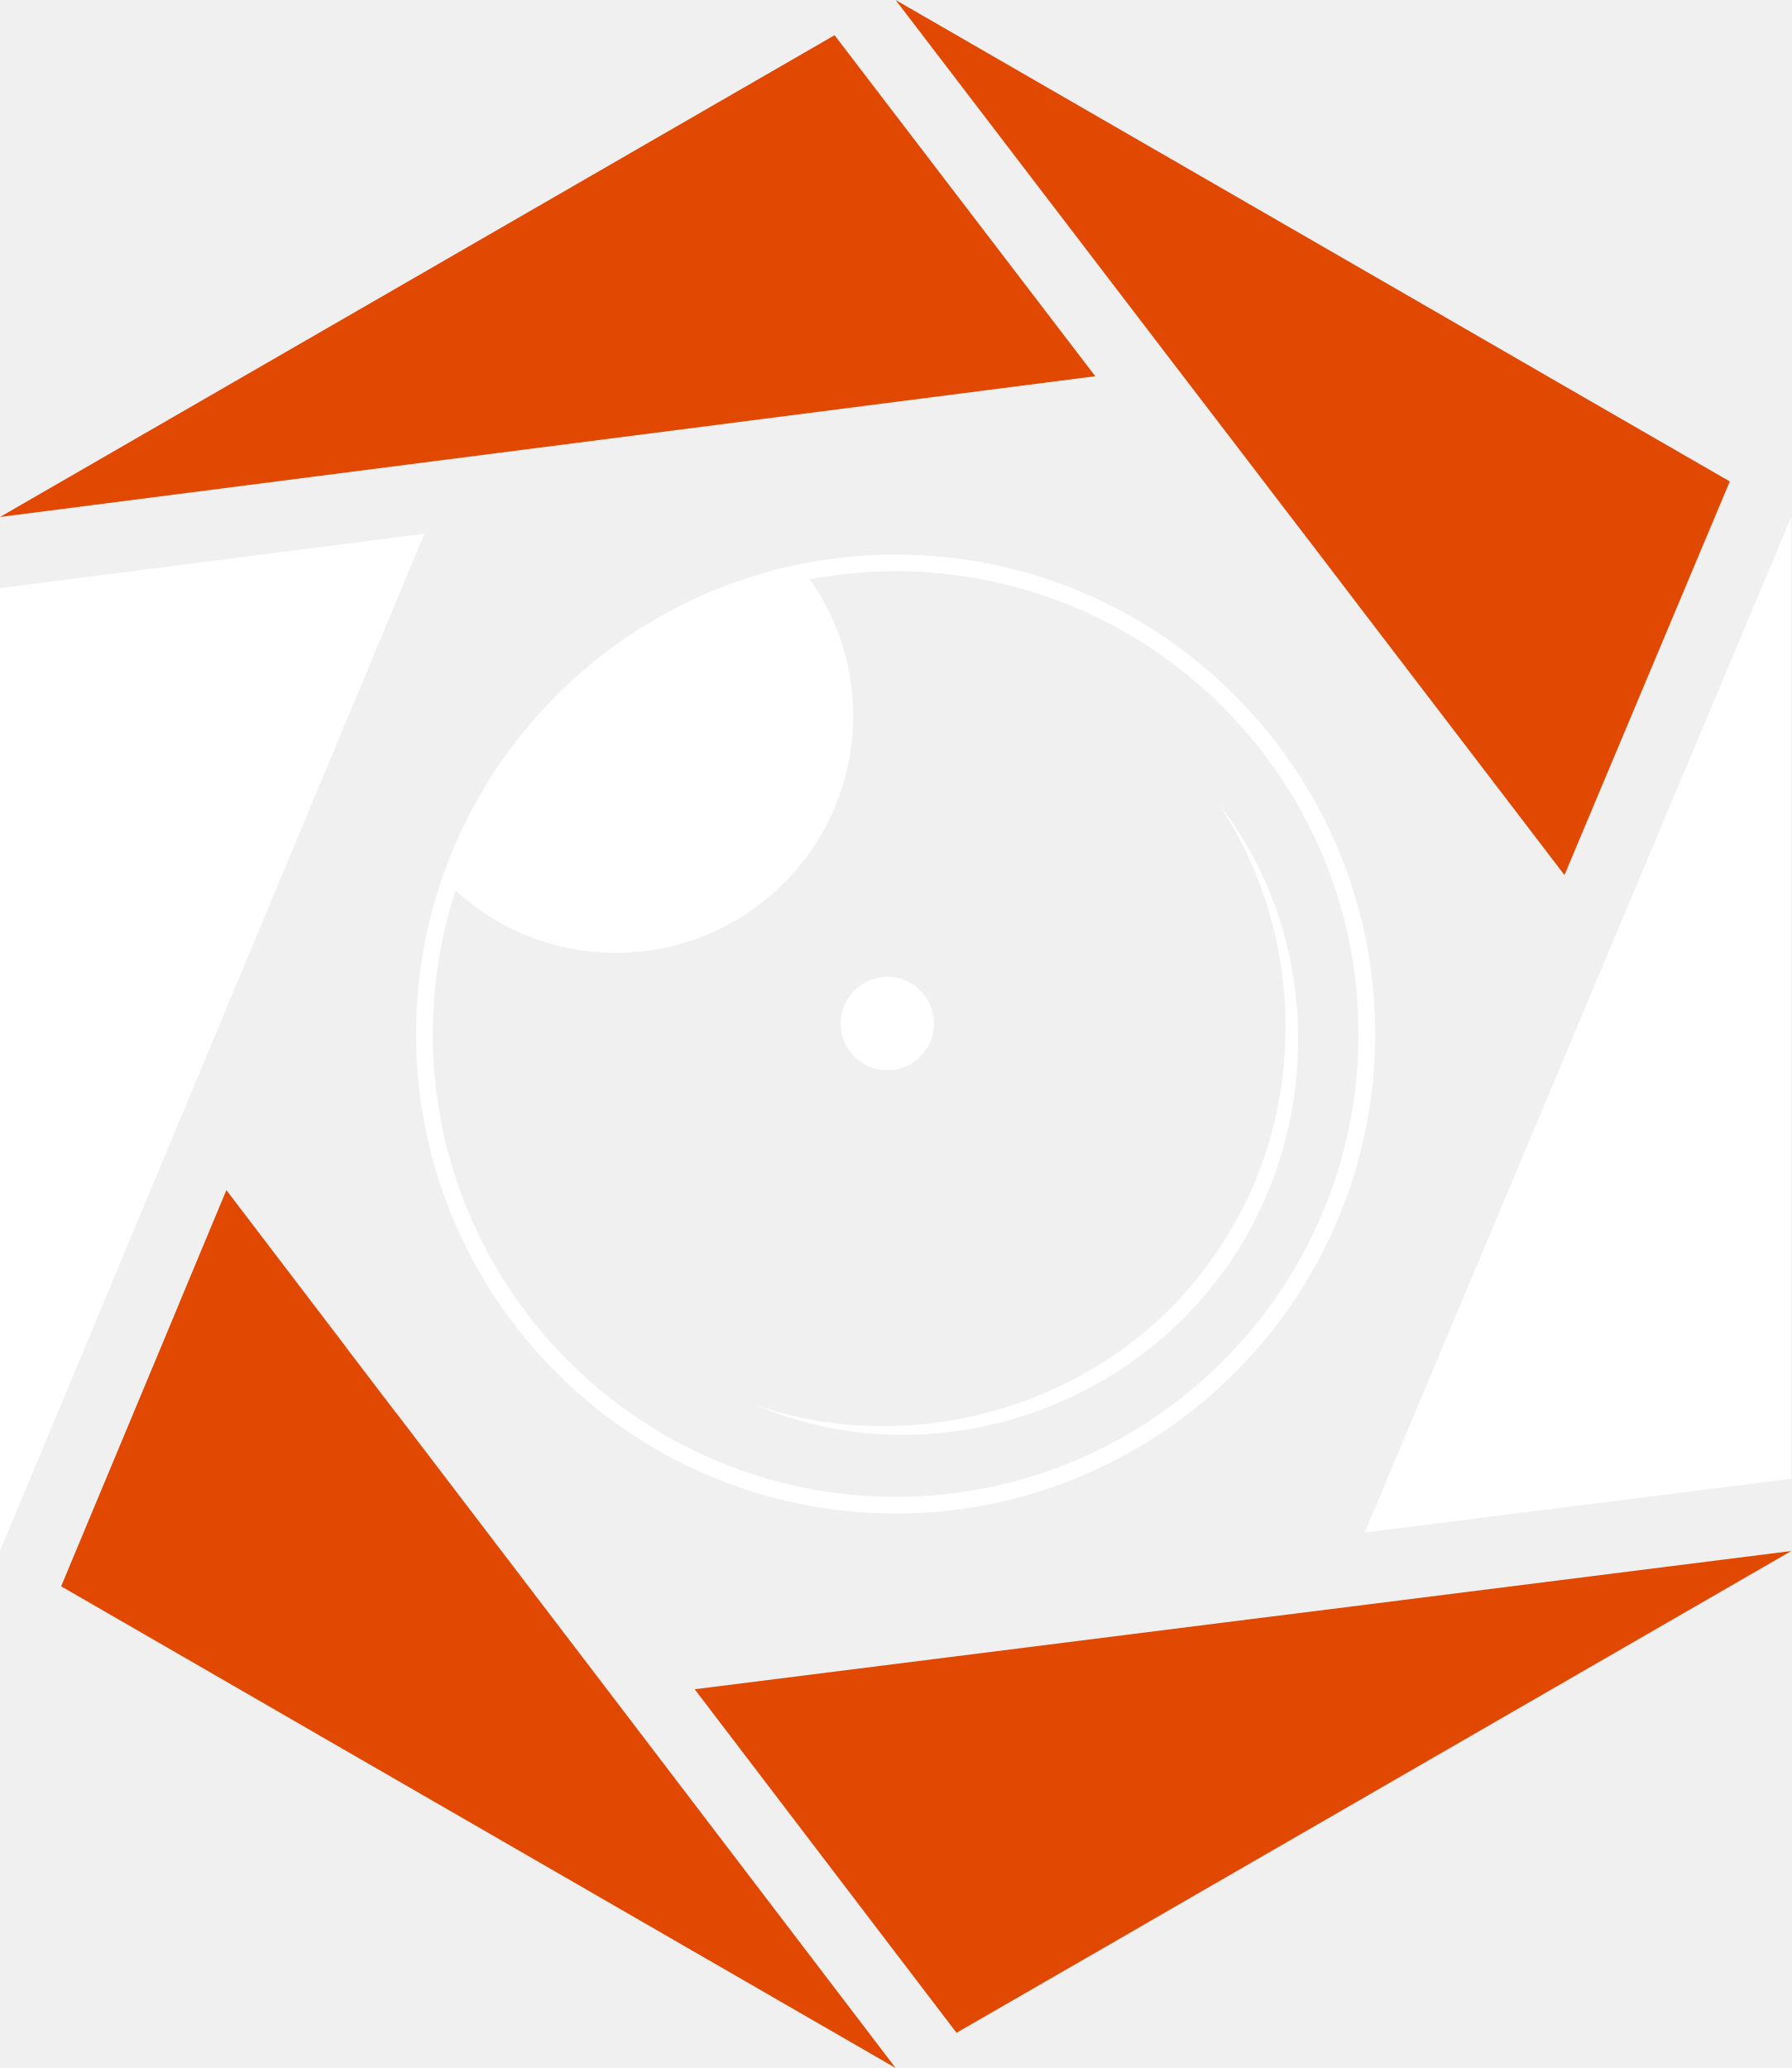
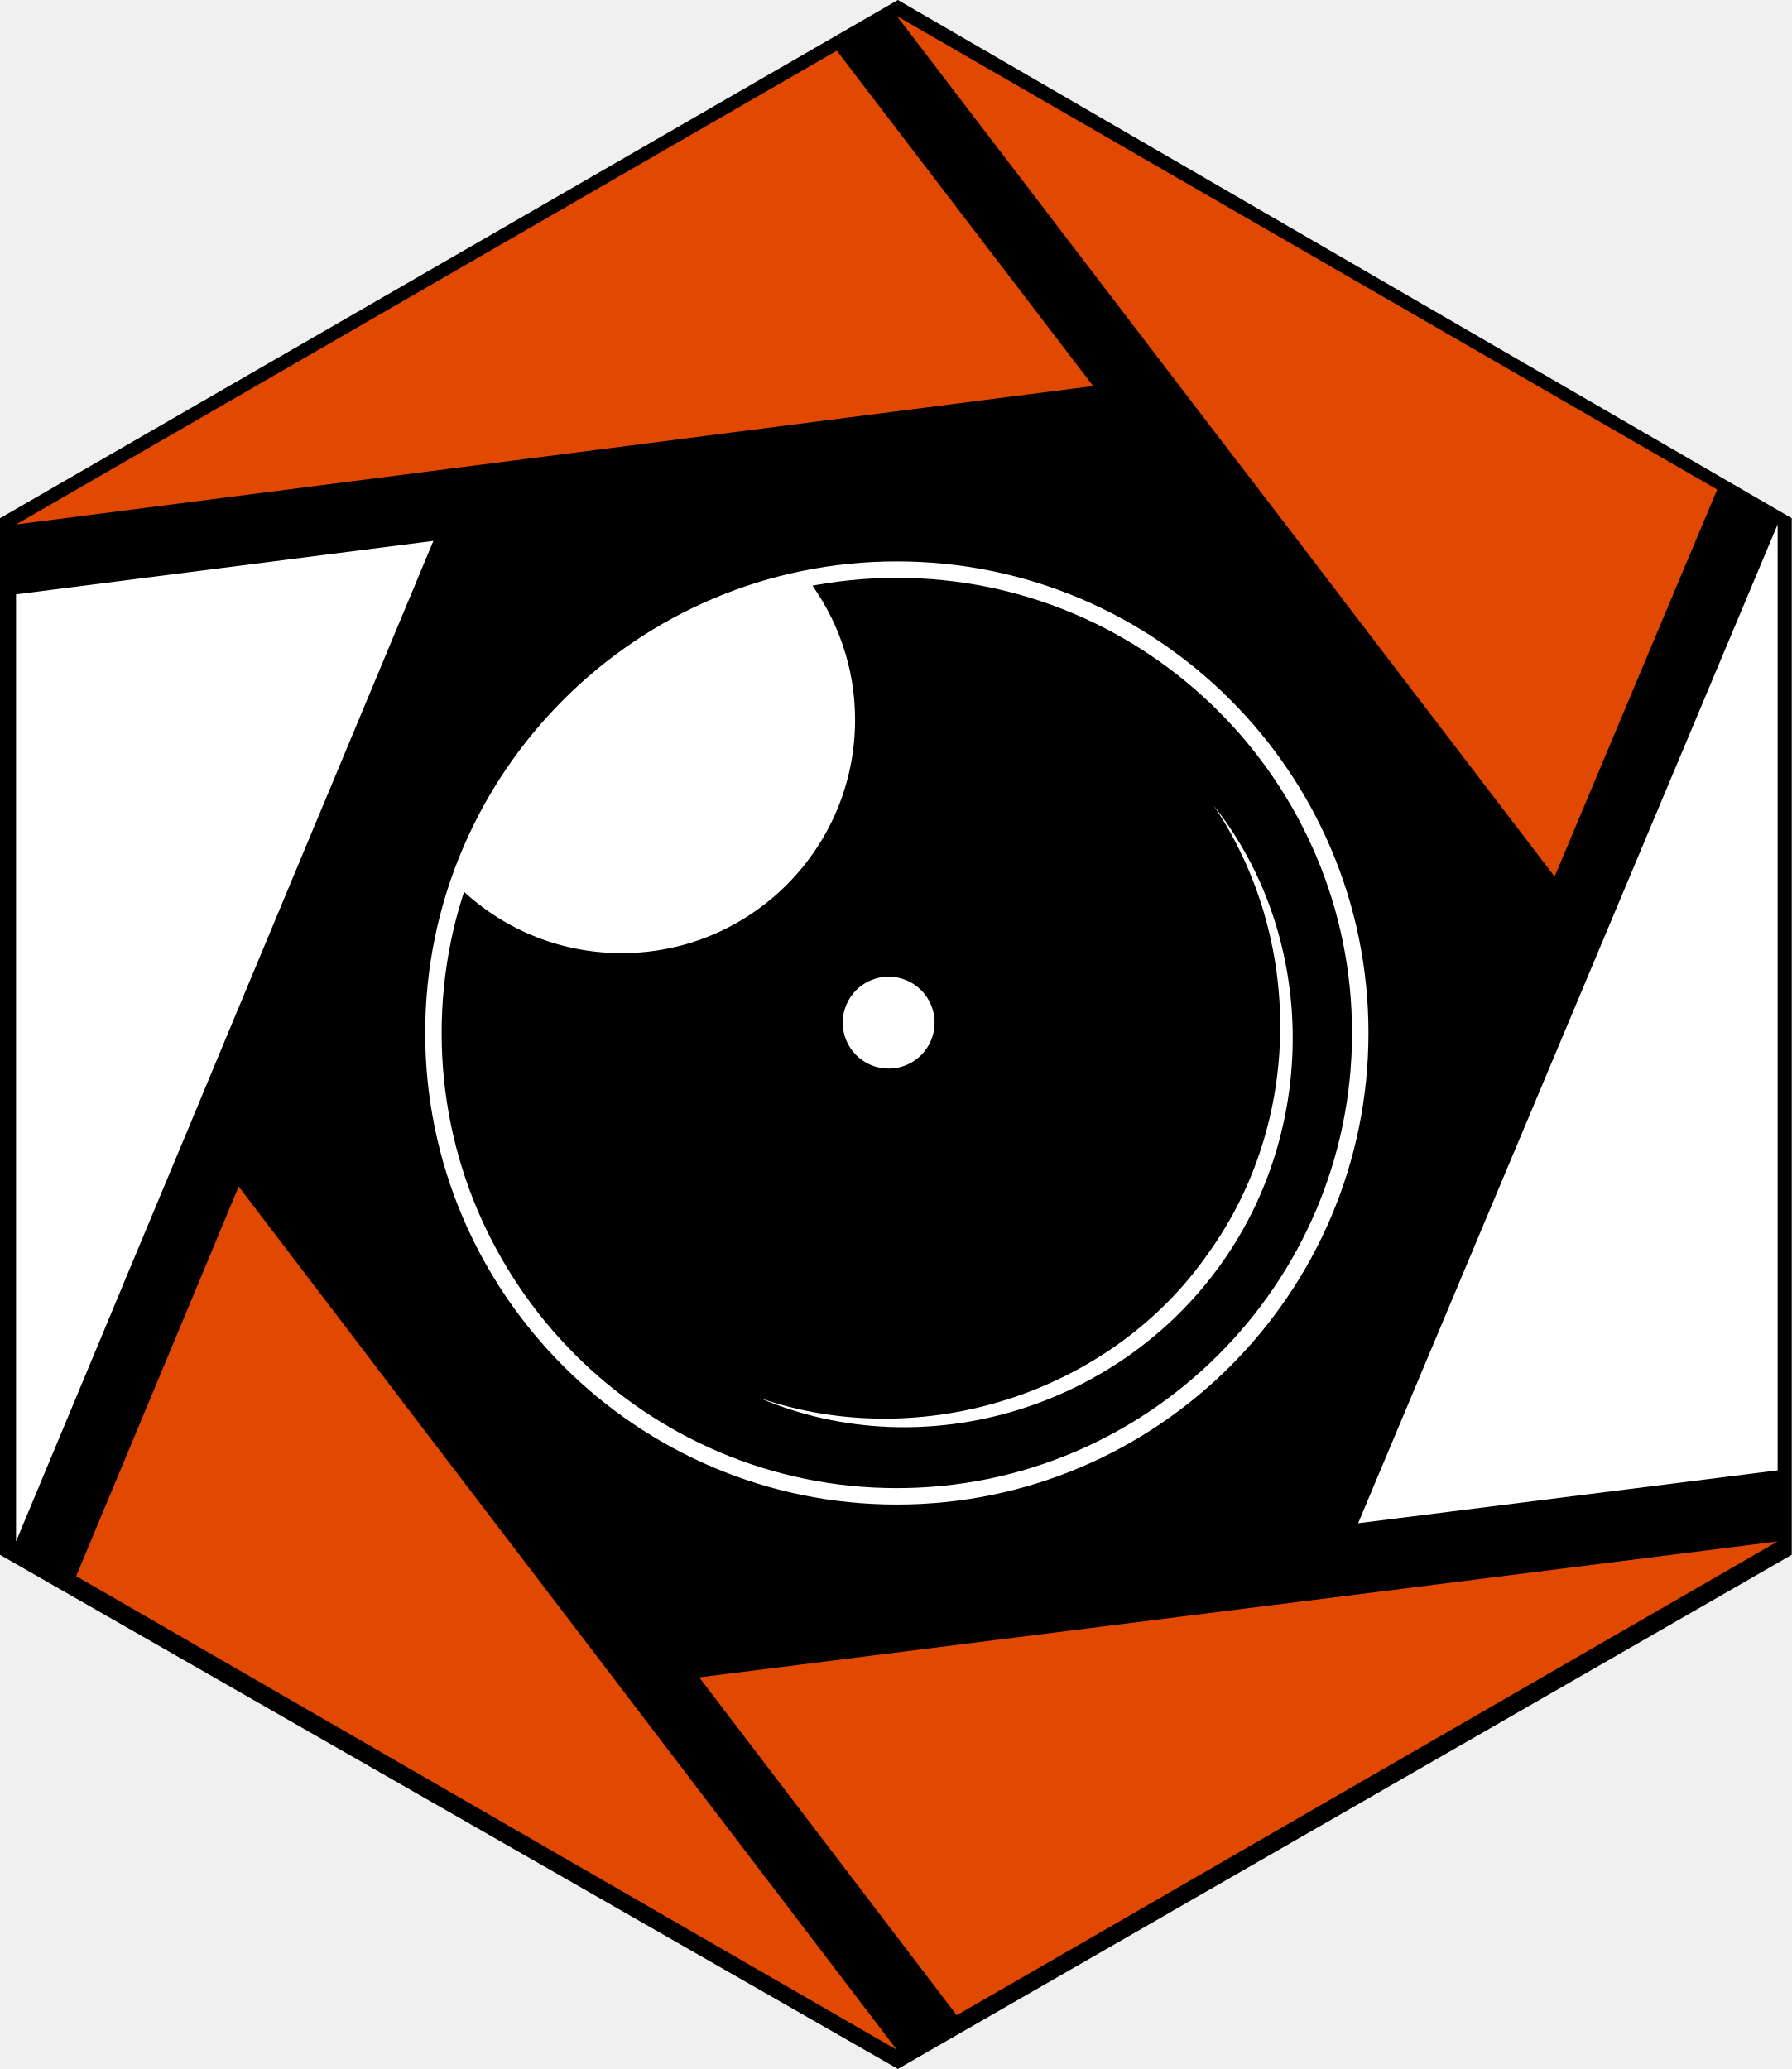
- <svg xmlns="http://www.w3.org/2000/svg" id="_Слой_2" data-name="Слой 2" viewBox="0 0 219.74 253.73">
+ <svg xmlns="http://www.w3.org/2000/svg" width="223.5" height="258.119" viewBox="0 0 223.5 258.119" fill="none">
  <defs>
-     <style>
-       .cls-1 {
-         fill: #fff;
-       }
- 
-       .cls-2 {
-         fill: #e14802;
-       }
-     </style>
+     <clipPath id="clip61_18">
+       <rect id="фрейм 20" width="223.5" height="258.119" fill="white" fill-opacity="0" />
+     </clipPath>
  </defs>
-   <g id="_Слой_1-2" data-name="Слой 1">
-     <g>
-       <g>
-         <polygon class="cls-2" points="219.74 190.3 149.39 230.91 137.02 238.06 117.34 249.41 85.22 207.26 153.57 198.64 163.47 197.4 163.47 197.4 219.74 190.3" />
-         <polygon class="cls-2" points="102.38 4.32 134.36 46.16 65.74 54.98 55.92 56.24 55.91 56.24 0 63.43 69.7 23.19 81.94 16.12 102.38 4.32" />
-         <polygon class="cls-1" points="52.07 65.48 25.57 129.01 21.76 138.14 14.02 156.68 10.09 166.11 0 190.3 0 72.16 52.07 65.48" />
-         <polygon class="cls-2" points="27.77 146.02 42.37 165.18 42.36 165.19 48.56 173.32 48.57 173.31 69.23 200.41 75.4 208.5 109.87 253.73 39.38 213.04 26.78 205.76 7.5 194.63 18.02 169.42 21.96 159.98 21.95 159.98 27.77 146.02" />
-         <polygon class="cls-2" points="109.87 0 179.72 40.32 192.09 47.47 212.2 59.07 191.92 107.36 165.48 72.76 165.37 72.61 159.28 64.63 159.28 64.64 150.26 52.84 144.18 44.9 109.87 0" />
-         <polygon class="cls-1" points="219.74 63.43 219.74 181.43 167.41 188.03 194.14 124.39 197.97 115.27 219.74 63.43" />
-       </g>
-       <path class="cls-1" d="M109.87,185.7c-32.44,0-58.83-26.39-58.83-58.83s26.39-58.83,58.83-58.83,58.83,26.39,58.83,58.83-26.39,58.83-58.83,58.83Zm0-115.61c-31.31,0-56.78,25.47-56.78,56.78s25.47,56.78,56.78,56.78,56.78-25.47,56.78-56.78-25.47-56.78-56.78-56.78Z" />
-       <path class="cls-1" d="M55.07,108.48c5.26,5.21,12.49,8.43,20.48,8.43,16.08,0,29.11-13.03,29.11-29.11,0-6.64-2.25-12.74-5.99-17.64-20.48,4.02-37.07,18.86-43.6,38.32Z" />
-       <path class="cls-1" d="M149.37,98.46c12.71,16.07,13.05,39.35,1.65,56.21-12.62,18.76-37.45,26.63-58.34,17.71,20.22,7.01,43.94-.52,56.09-18.09,11.74-16.37,11.87-39.14,.61-55.83h0Z" />
-       <circle class="cls-1" cx="108.85" cy="125.58" r="5.73" />
-     </g>
+   <g clip-path="url(#clip61_18)">
+     <path id="Звезда 1" d="M112 0L0 64.65L0 193.97L112 258.11L223.5 193.97L223.5 64.65L112 0Z" fill="#000000" fill-opacity="1" fill-rule="evenodd" />
+     <path id="polygon" d="M221.74 192.3L151.39 232.91L139.02 240.06L119.34 251.41L87.22 209.26L155.57 200.64L165.47 199.4L221.74 192.3Z" fill="#E14802" fill-opacity="1" fill-rule="nonzero" />
+     <path id="polygon" d="M104.38 6.32L136.36 48.16L67.74 56.98L57.92 58.24L2 65.43L71.69 25.19L83.93 18.12L104.38 6.32Z" fill="#E14802" fill-opacity="1" fill-rule="nonzero" />
+     <path id="polygon" d="M54.06 67.48L27.56 131L23.76 140.14L16.02 158.67L12.09 168.11L2 192.3L2 74.15L54.06 67.48Z" fill="#FFFFFF" fill-opacity="1" fill-rule="nonzero" />
+     <path id="polygon" d="M29.77 148.02L44.37 167.18L50.56 175.32L71.23 202.41L77.4 210.5L111.87 255.73L41.38 215.04L28.78 207.76L9.5 196.63L20.02 171.42L23.96 161.98L29.77 148.02Z" fill="#E14802" fill-opacity="1" fill-rule="nonzero" />
+     <path id="polygon" d="M111.87 2L181.72 42.32L194.09 49.47L214.2 61.07L193.92 109.36L167.48 74.76L167.37 74.61L161.28 66.62L152.25 54.84L146.17 46.89L111.87 2Z" fill="#E14802" fill-opacity="1" fill-rule="nonzero" />
+     <path id="polygon" d="M221.74 65.42L221.74 183.43L169.41 190.03L196.14 126.39L199.97 117.27L221.74 65.42Z" fill="#FFFFFF" fill-opacity="1" fill-rule="nonzero" />
+     <path id="path" d="M111.87 187.7C79.43 187.7 53.04 161.31 53.04 128.87C53.04 96.42 79.43 70.04 111.87 70.04C144.31 70.04 170.7 96.42 170.7 128.87C170.7 161.31 144.31 187.7 111.87 187.7ZM111.87 72.09C80.56 72.09 55.09 97.56 55.09 128.87C55.09 160.17 80.56 185.65 111.87 185.65C143.17 185.65 168.65 160.17 168.65 128.87C168.65 97.56 143.17 72.09 111.87 72.09Z" fill="#FFFFFF" fill-opacity="1" fill-rule="nonzero" />
+     <path id="path" d="M57.06 110.48C62.33 115.69 69.55 118.91 77.54 118.91C93.63 118.91 106.66 105.88 106.66 89.79C106.66 83.15 104.41 77.05 100.67 72.15C80.18 76.17 63.6 91.02 57.06 110.48Z" fill="#FFFFFF" fill-opacity="1" fill-rule="nonzero" />
+     <path id="path" d="M151.37 100.46C164.08 116.53 164.42 139.81 153.02 156.67C140.39 175.43 115.57 183.3 94.67 174.38C114.9 181.39 138.62 173.86 150.77 156.28C162.5 139.92 162.63 117.15 151.37 100.46Z" fill="#FFFFFF" fill-opacity="1" fill-rule="nonzero" />
+     <ellipse id="circle" cx="110.85" cy="127.58" rx="5.73" ry="5.73" fill="#FFFFFF" fill-opacity="1" />
  </g>
</svg>
